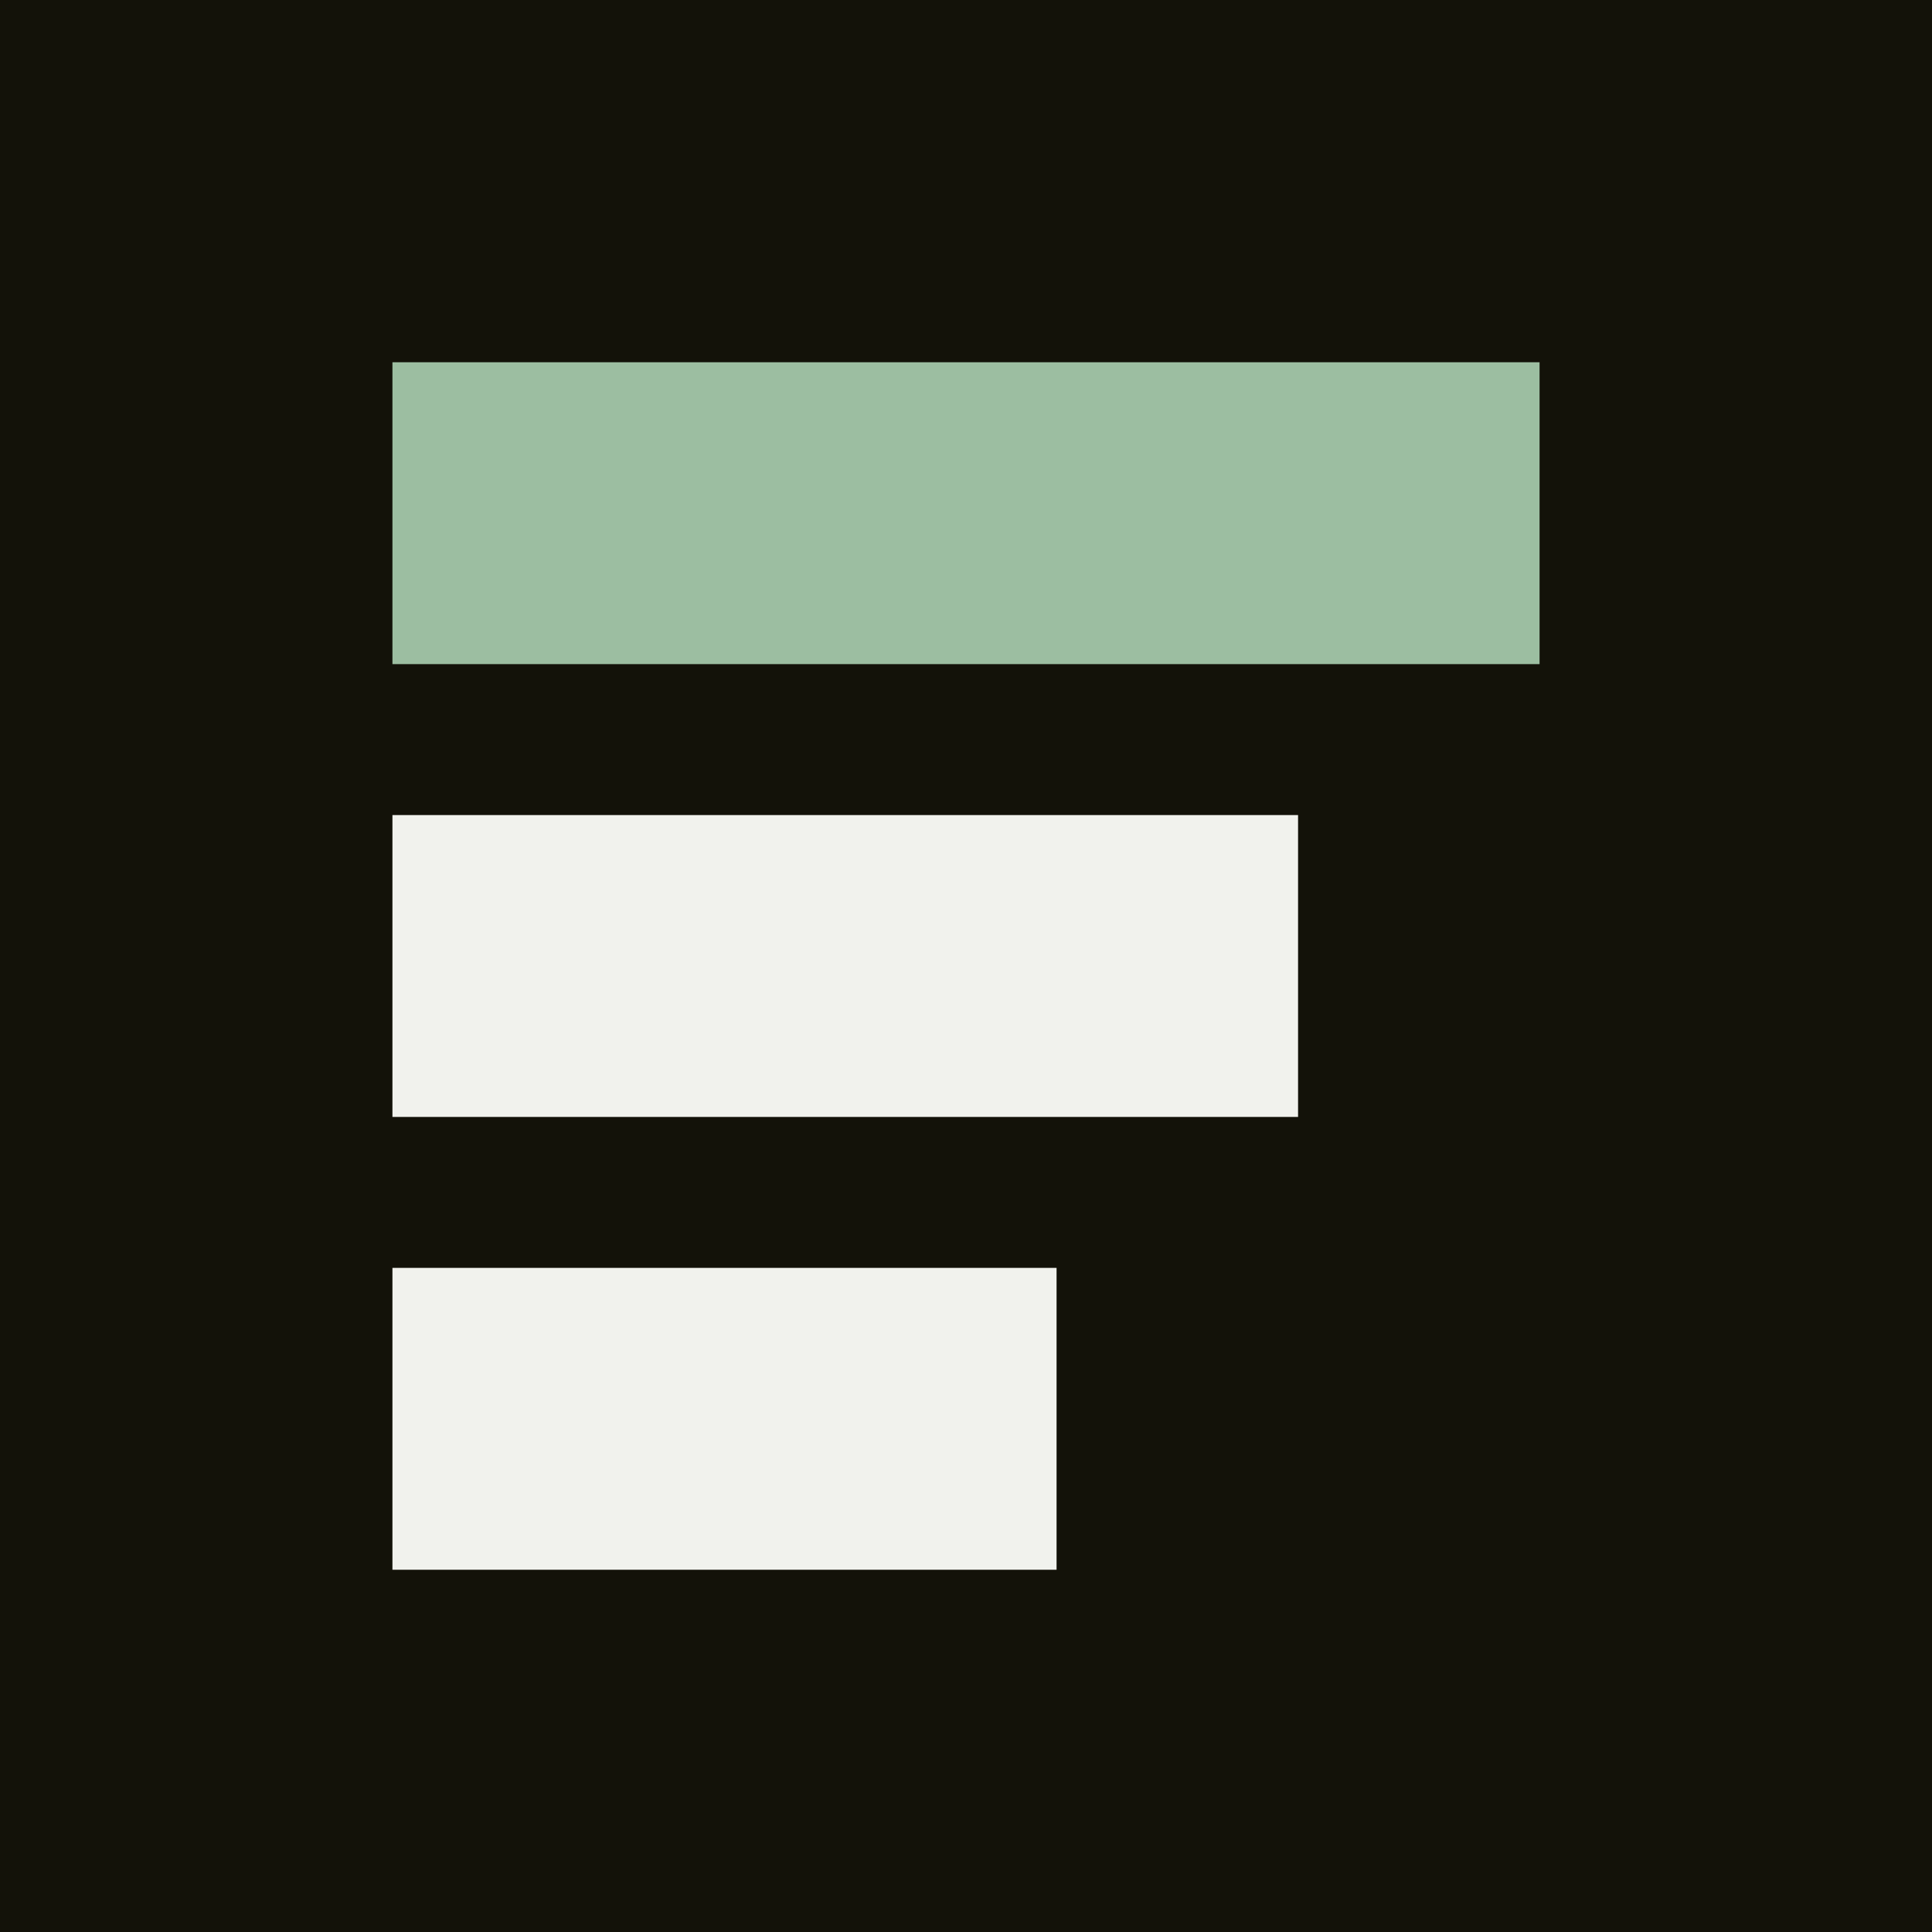
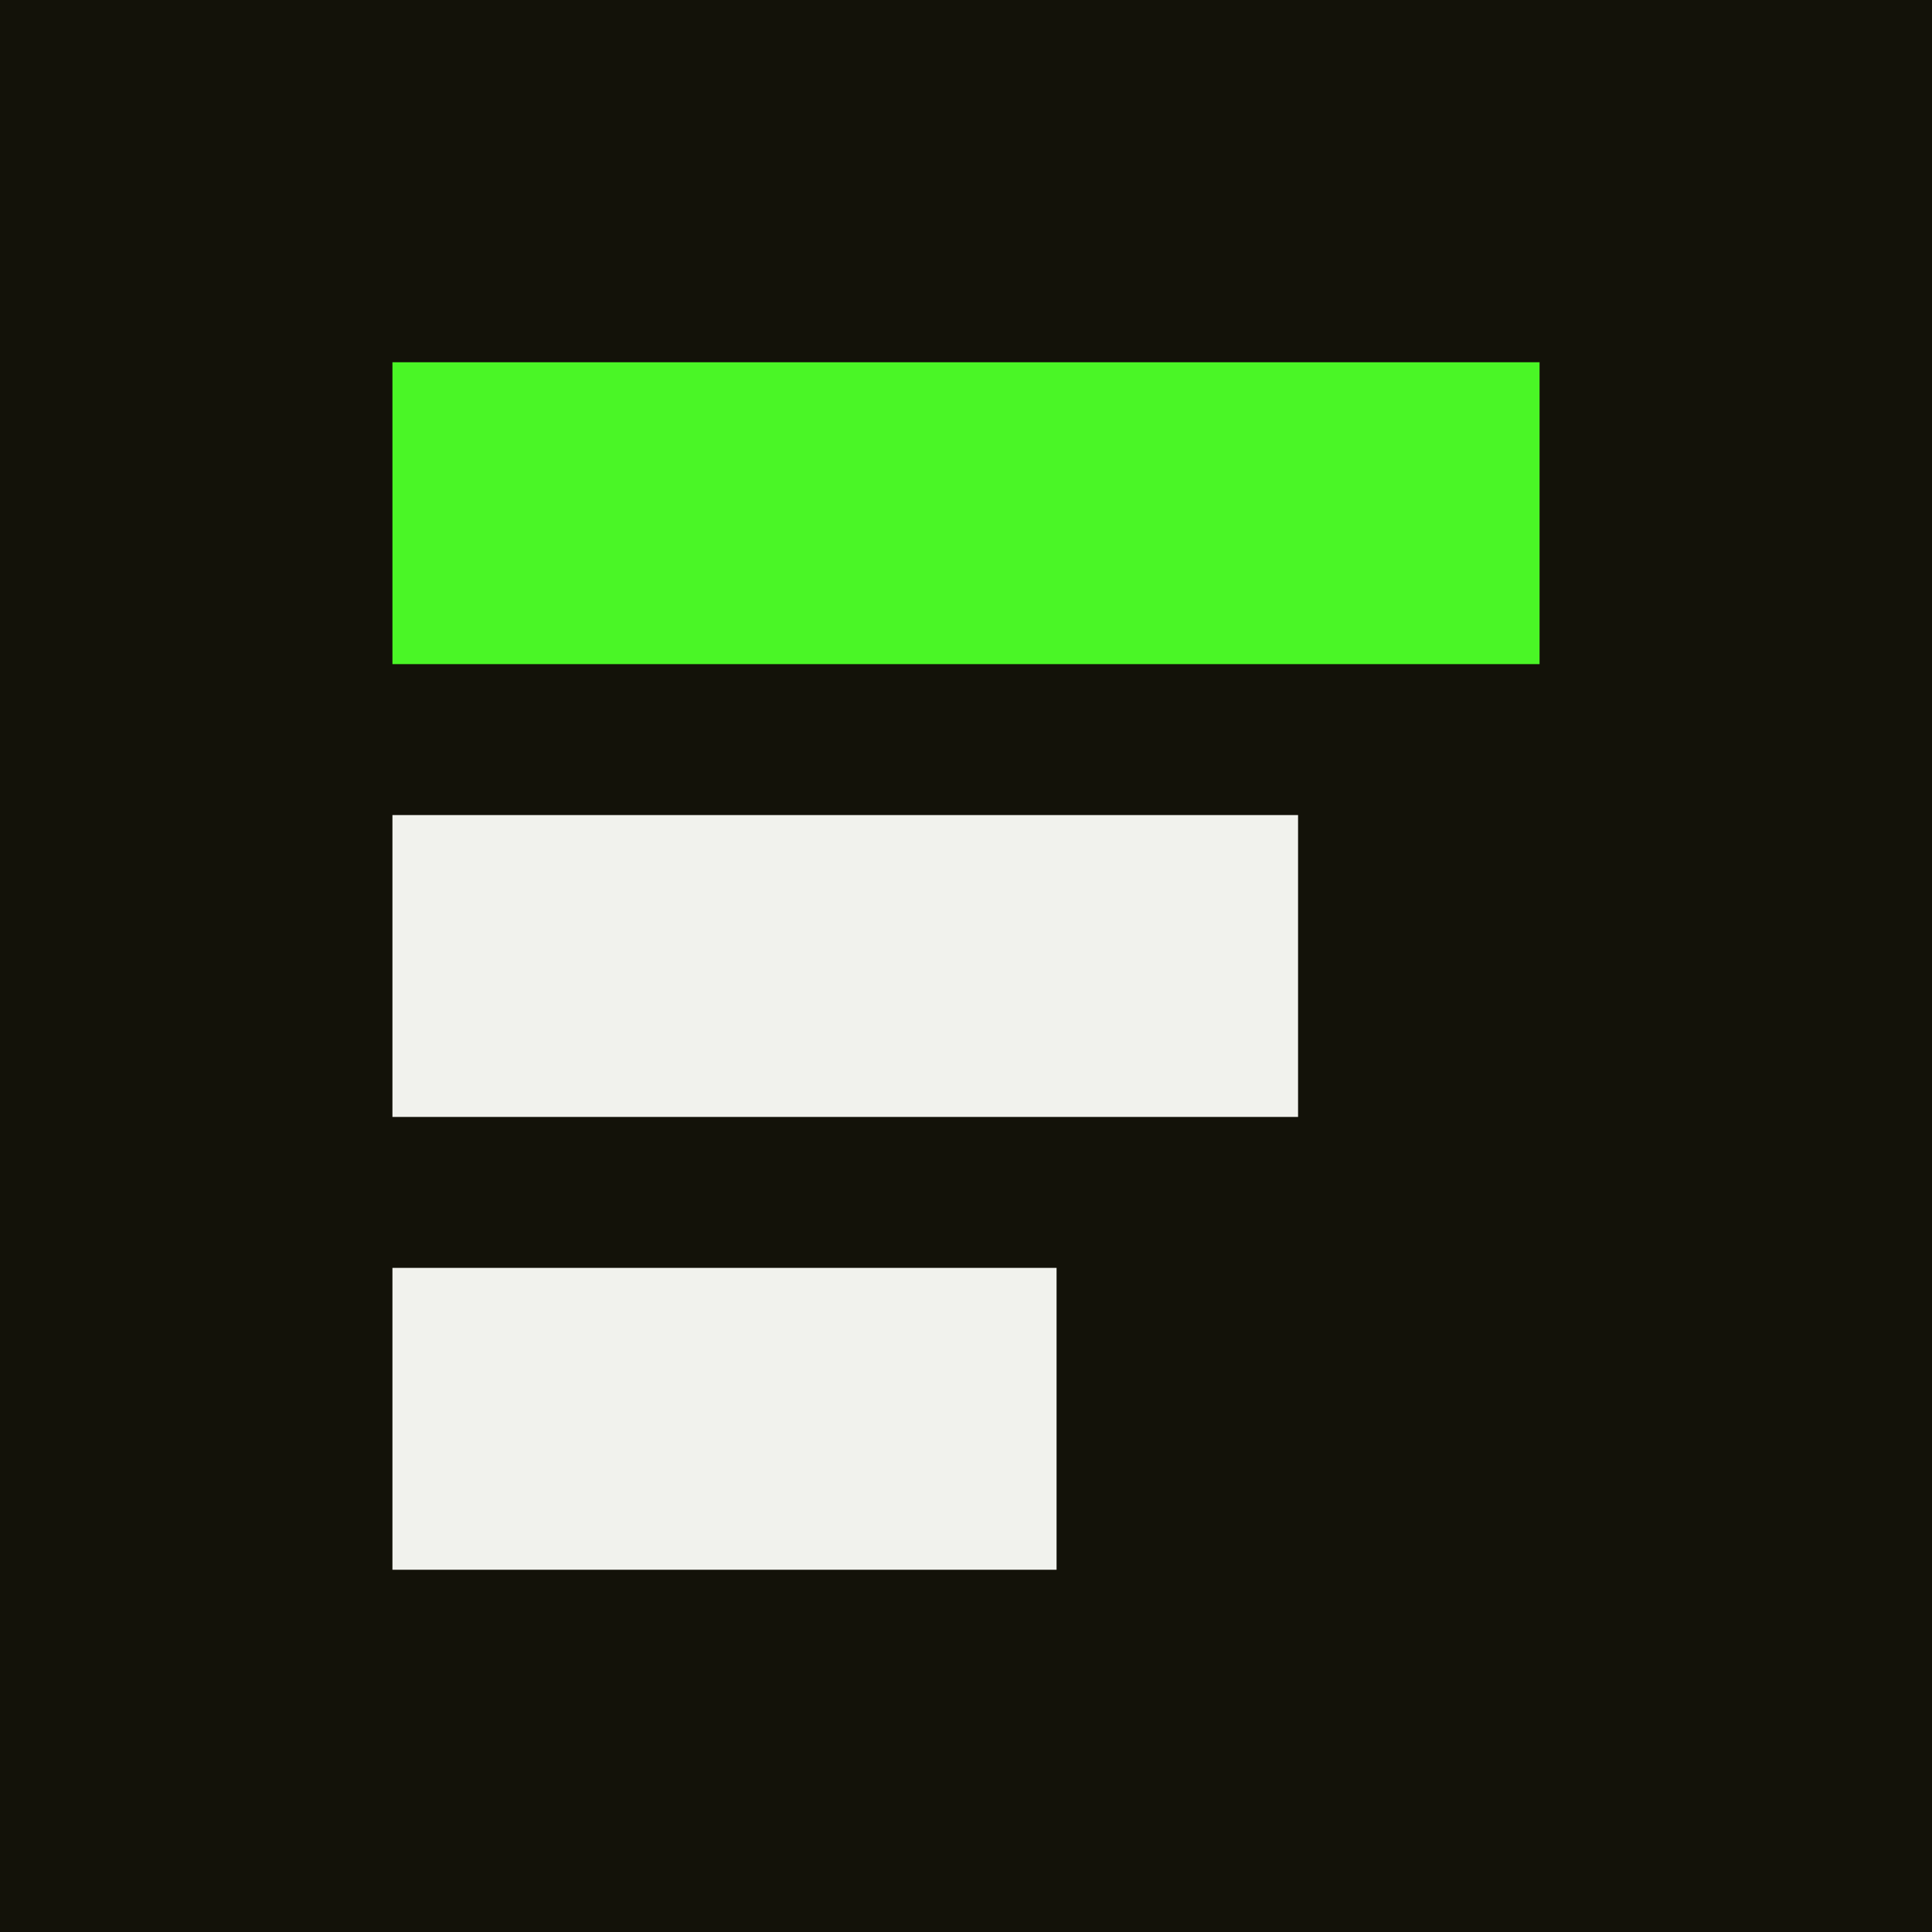
<svg xmlns="http://www.w3.org/2000/svg" viewBox="0 0 64 64">
  <rect width="64" height="64" fill="#131209" />
-   <rect x="13" y="12" width="38" height="10" fill="#9cbea1" />
+   <rect x="13" y="12" width="38" height="10" fill="#4AF626" />
  <rect x="13" y="27" width="30" height="10" fill="#f1f2ed" />
  <rect x="13" y="42" width="22" height="10" fill="#f1f2ed" />
</svg>
